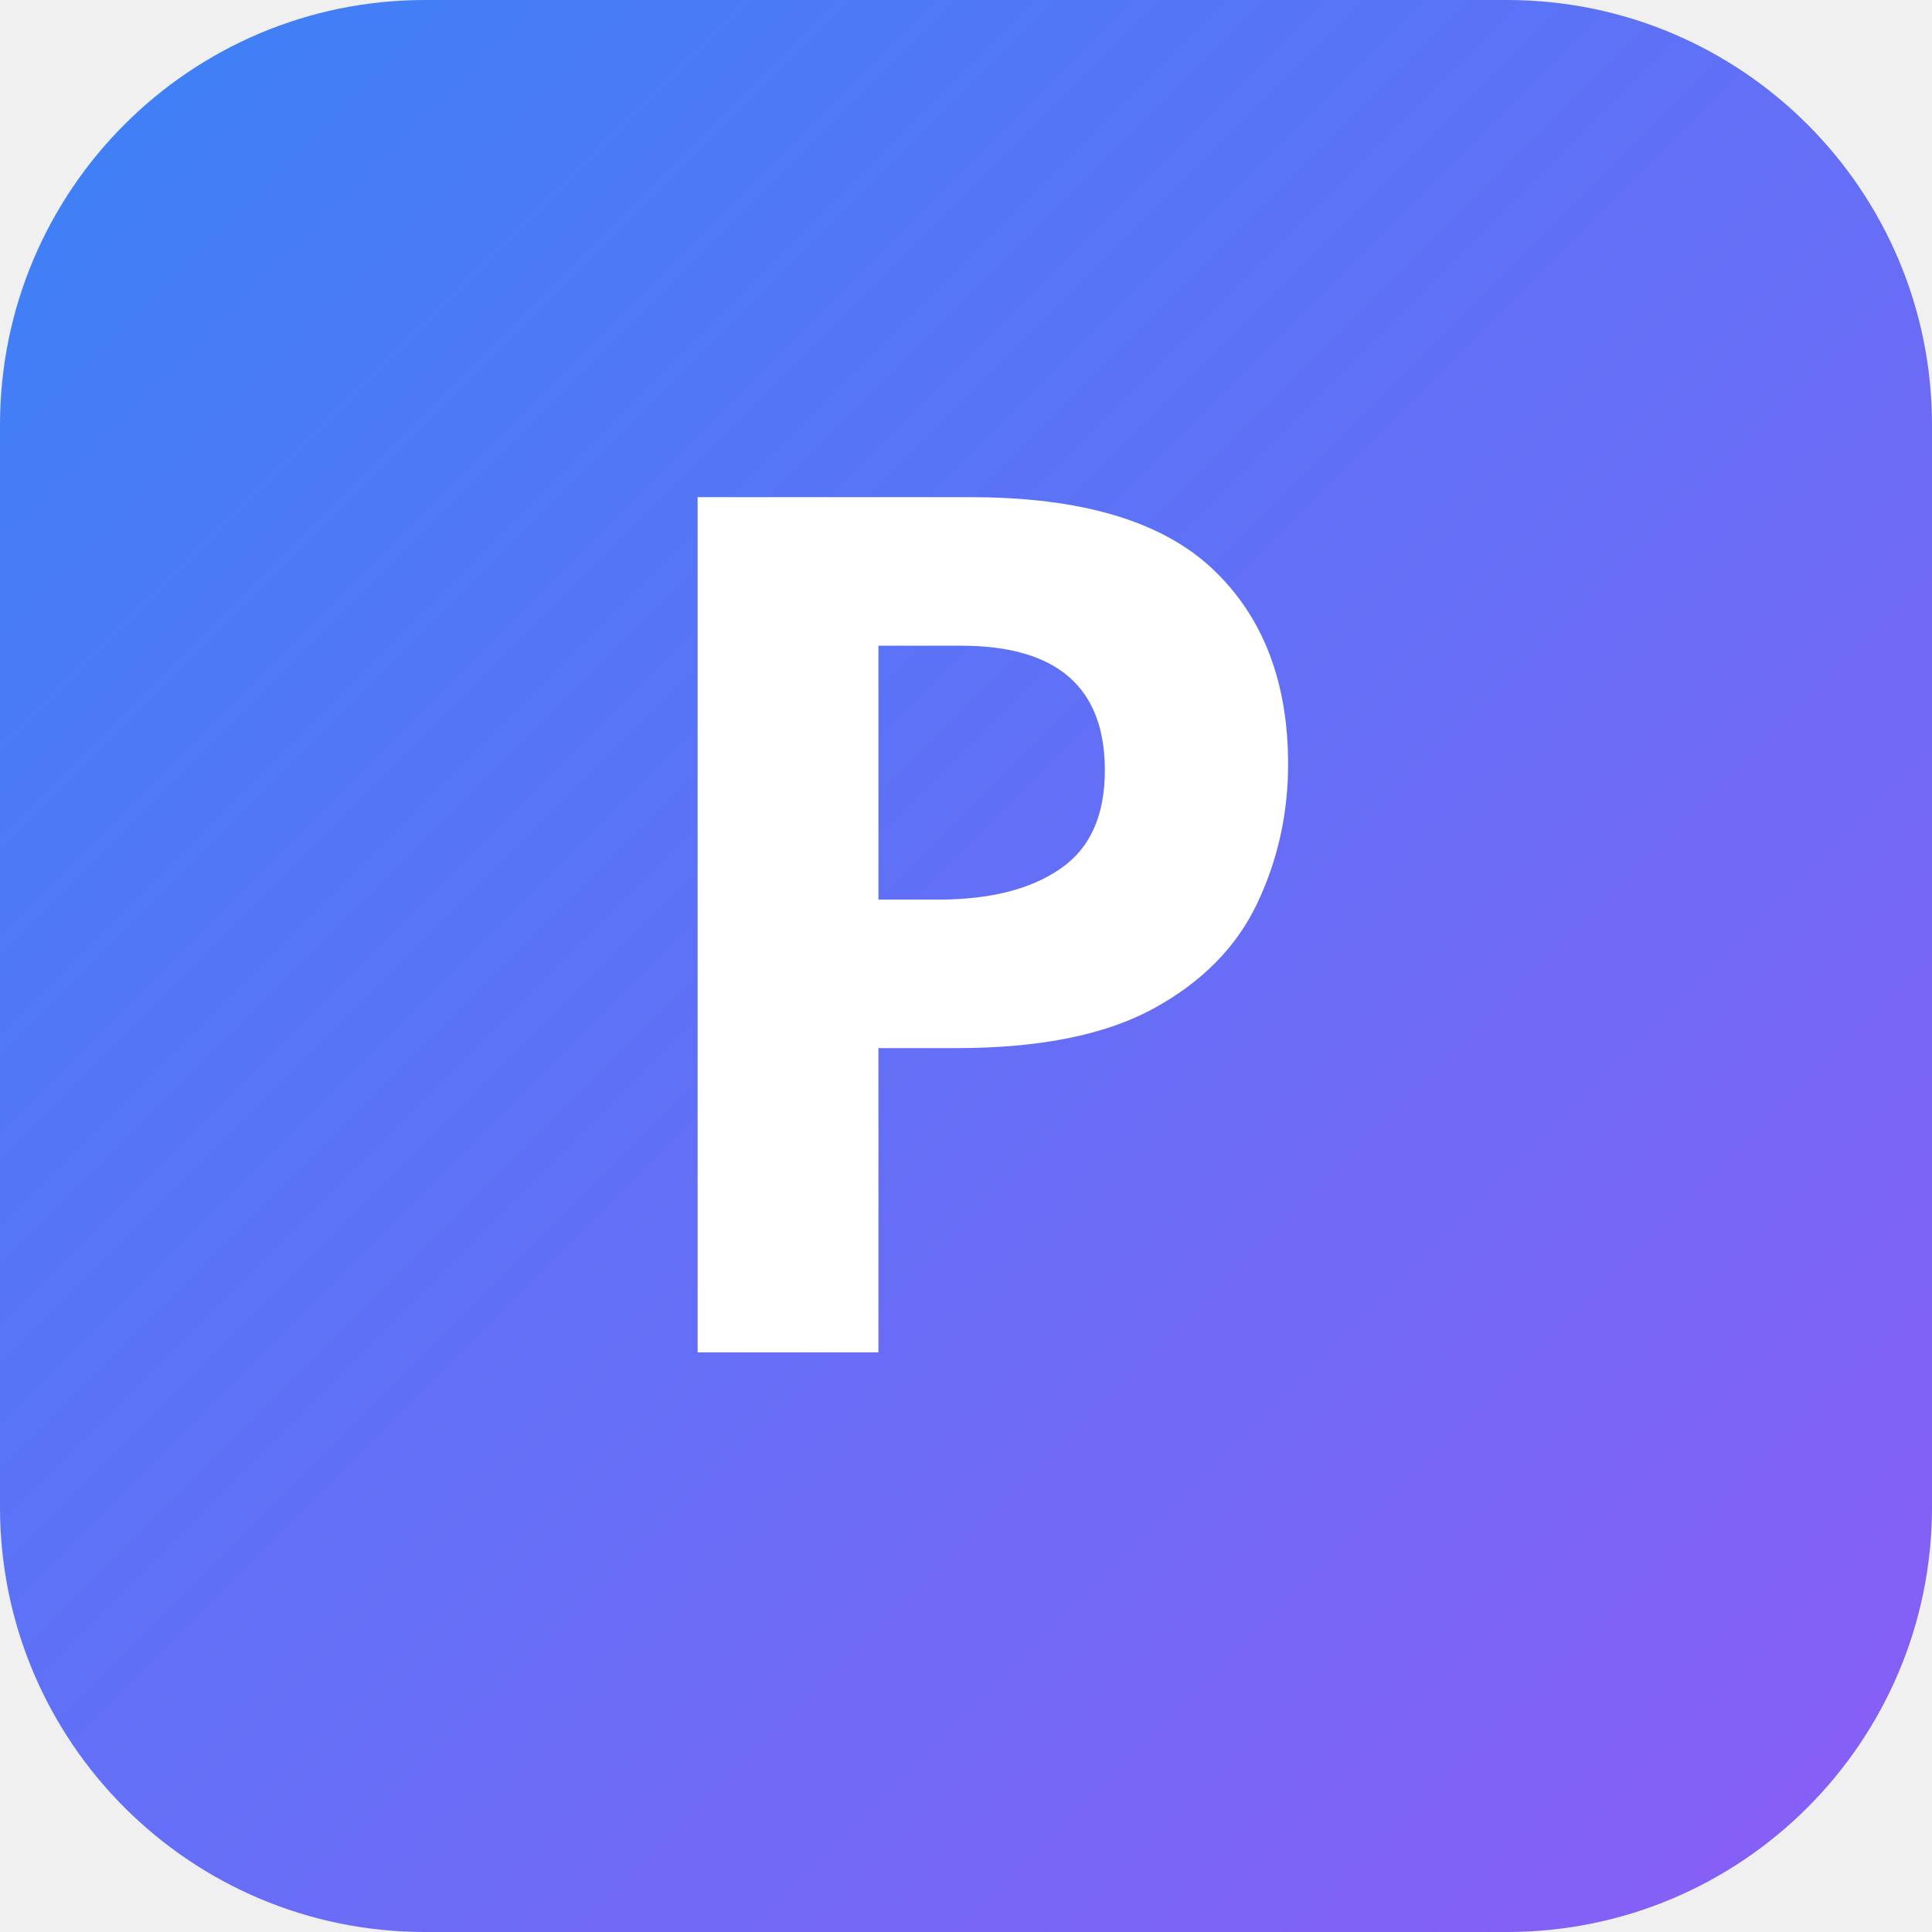
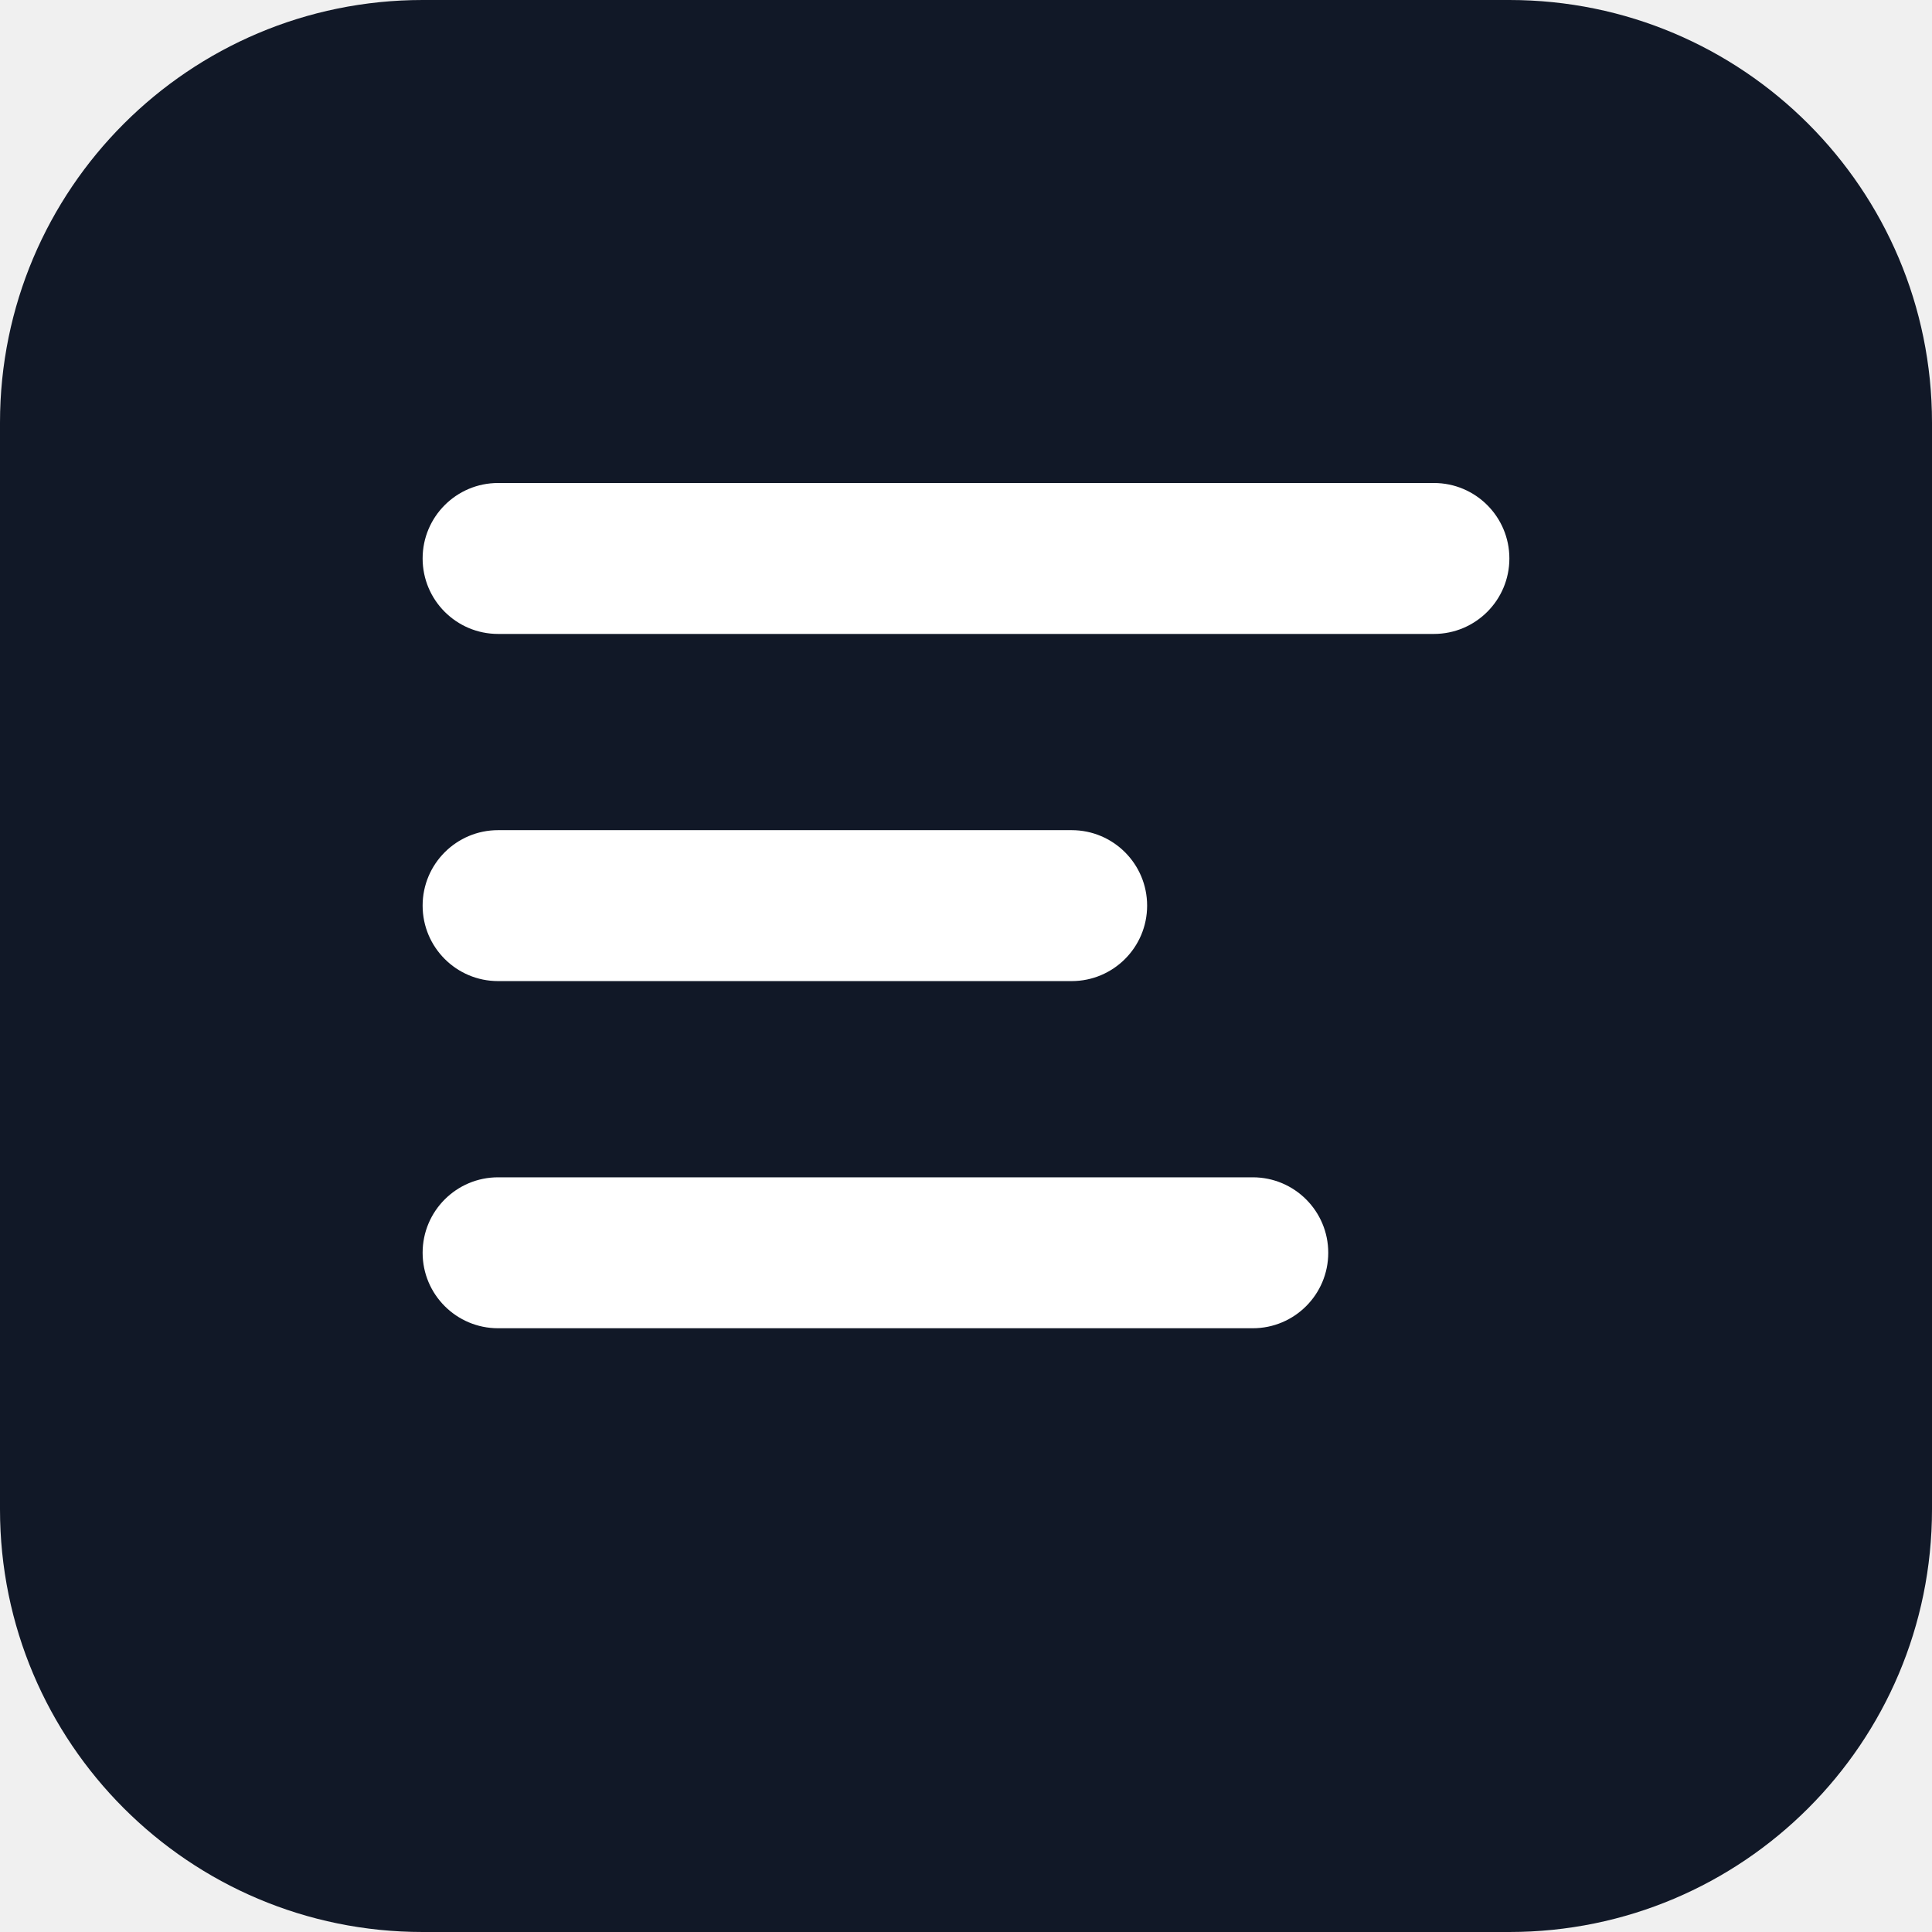
- <svg xmlns="http://www.w3.org/2000/svg" viewBox="0 0 100 100">
-   <defs>
-     <linearGradient id="g" x1="0%" y1="0%" x2="100%" y2="100%">
-       <stop offset="0%" stop-color="#3b82f6" />
-       <stop offset="100%" stop-color="#8b5cf6" />
-     </linearGradient>
-   </defs>
-   <rect width="100" height="100" rx="22" fill="url(#g)" />
-   <text x="50" y="70" font-family="system-ui,sans-serif" font-size="62" font-weight="800" text-anchor="middle" fill="white">P</text>
+ <svg xmlns="http://www.w3.org/2000/svg" viewBox="0 0 32 32">
+   <rect width="32" height="32" rx="7" fill="#111827" />
+   <rect x="7" y="8" width="18" height="2.5" rx="1.25" fill="white" />
+   <rect x="7" y="13.75" width="12" height="2.5" rx="1.25" fill="white" />
+   <rect x="7" y="19.5" width="15" height="2.5" rx="1.25" fill="white" />
</svg>
